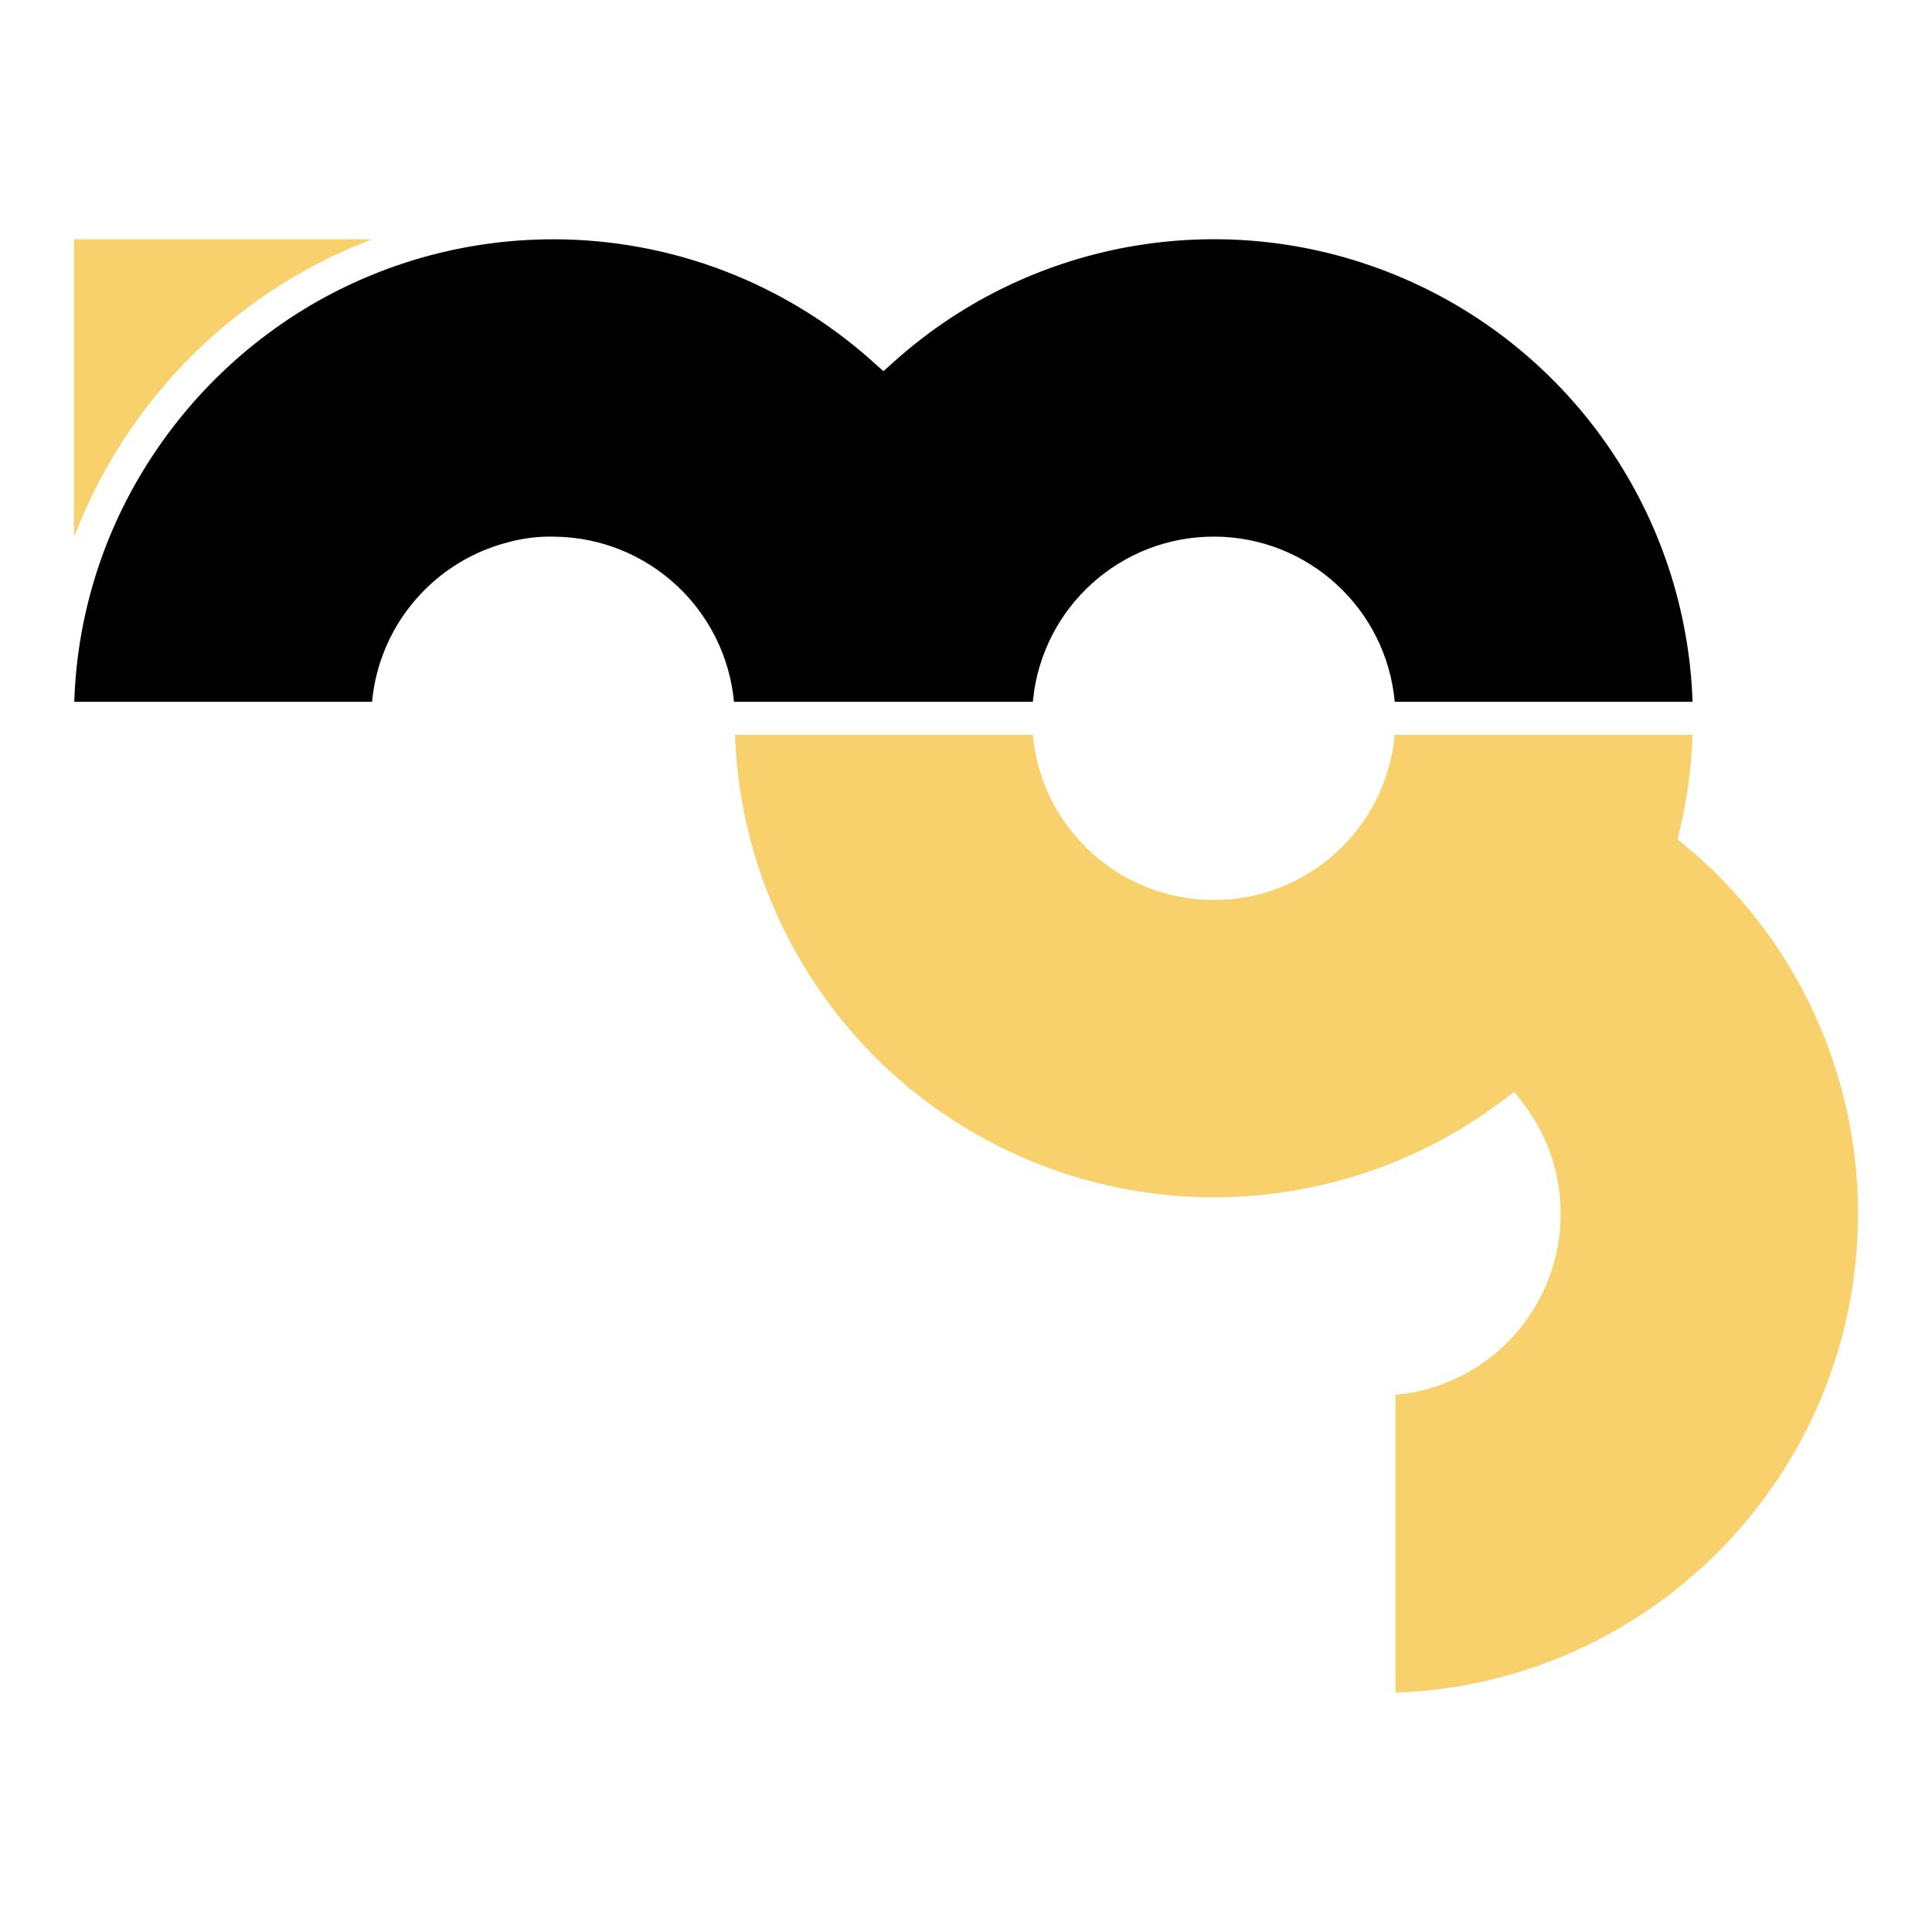
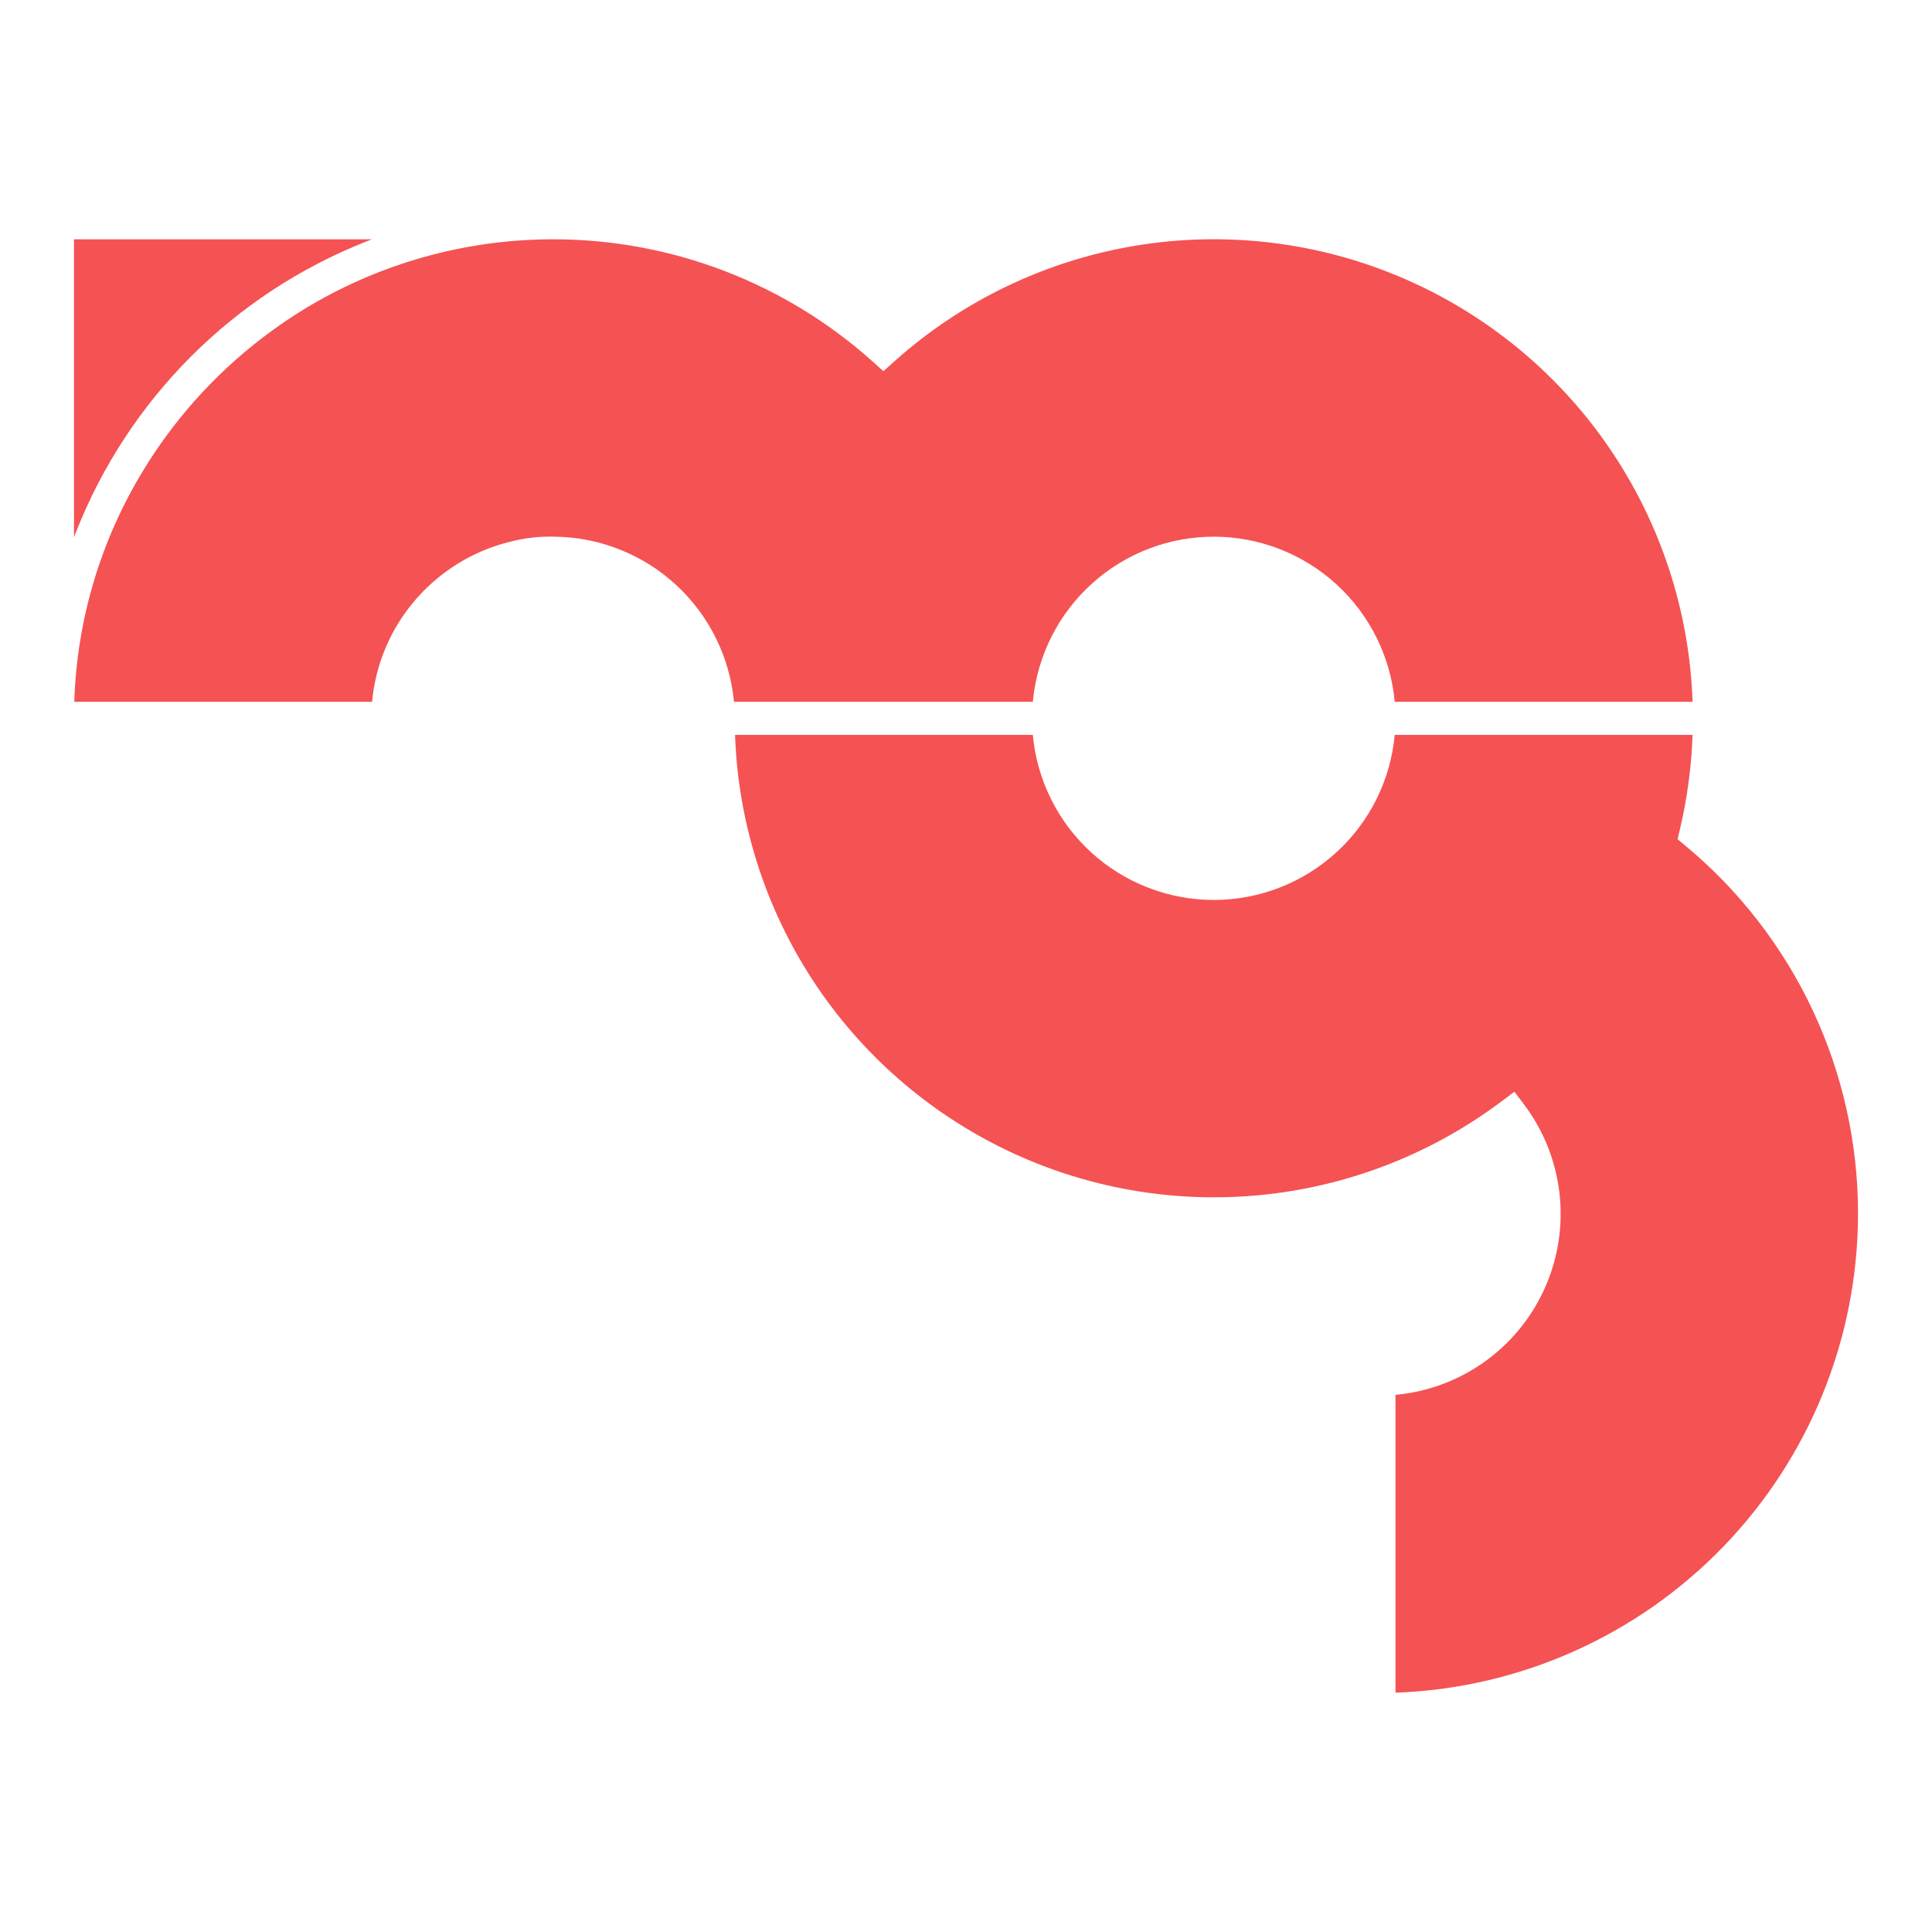
- <svg xmlns="http://www.w3.org/2000/svg" id="maintainer_logo" data-name="Layer 1" viewBox="0 0 128 128">
-   <path fill="" d="M112.137,46.498H92.405A12.038,12.038,0,0,0,68.44,46.376q-.006.061-.012.122h-19.8a12.075,12.075,0,0,0-11.859-10.942,10.53,10.53,0,0,0-3.03.351,11.969,11.969,0,0,0-2.751,1.058,12.159,12.159,0,0,0-4.289,3.844,12.024,12.024,0,0,0-2.048,5.689H4.921A31.304,31.304,0,0,1,9.528,31.106,32.078,32.078,0,0,1,21.097,19.927a31.723,31.723,0,0,1,15.542-4.073h.092a31.675,31.675,0,0,1,21.066,8.083l.731.654.731-.654a31.734,31.734,0,0,1,52.878,22.561Z" />
-   <path fill="#F8D16C" d="M24.644,15.854l-.407.158A34.123,34.123,0,0,0,5.059,35.19l-.158.407V15.854Z" />
-   <path fill="#F8D16C" d="M123.099,80.425A31.778,31.778,0,0,1,92.455,112.146V92.413a12.04,12.04,0,0,0,8.799-18.846q-.128-.184-.263-.363l-.657-.875-.875.657A31.746,31.746,0,0,1,48.698,48.687H68.426a12.04,12.04,0,0,0,23.979,0h19.733a31.888,31.888,0,0,1-.838,6.253l-.155.659.521.433A31.668,31.668,0,0,1,123.099,80.425Z" />
+ <svg xmlns="http://www.w3.org/2000/svg" width="128" height="128" viewBox="0 0 128 128" fill="none">
+   <path d="M112.137 46.498H92.405C92.132 43.518 90.759 40.747 88.554 38.724C86.349 36.702 83.47 35.573 80.478 35.557C77.486 35.542 74.595 36.642 72.37 38.642C70.144 40.642 68.743 43.399 68.44 46.376C68.436 46.417 68.432 46.457 68.428 46.498H48.628C48.349 43.532 46.984 40.775 44.795 38.755C42.606 36.736 39.747 35.596 36.769 35.556C35.747 35.525 34.727 35.644 33.739 35.907C32.782 36.145 31.858 36.5 30.989 36.965C29.272 37.884 27.801 39.203 26.699 40.809C25.543 42.5 24.838 44.458 24.651 46.498H4.921C5.091 41.054 6.679 35.748 9.528 31.106C12.372 26.457 16.354 22.61 21.097 19.927C25.842 17.258 31.195 15.855 36.639 15.854H36.731C44.507 15.871 52.005 18.748 57.797 23.937L58.528 24.592L59.259 23.937C63.756 19.913 69.306 17.255 75.26 16.273C81.214 15.292 87.325 16.028 92.875 18.396C98.425 20.764 103.185 24.666 106.597 29.643C110.009 34.62 111.931 40.467 112.137 46.498Z" fill="#F55254" />
+   <path d="M24.644 15.854L24.237 16.012C19.899 17.728 15.959 20.315 12.661 23.613C9.362 26.912 6.775 30.852 5.059 35.19L4.901 35.597V15.854H24.644Z" fill="#F55254" />
+   <path d="M123.099 80.425C123.089 88.65 119.891 96.552 114.176 102.467C108.461 108.383 100.675 111.852 92.455 112.146V92.413C94.55 92.222 96.559 91.484 98.281 90.274C100.002 89.064 101.376 87.424 102.267 85.517C103.157 83.611 103.532 81.504 103.354 79.407C103.177 77.311 102.453 75.297 101.255 73.567C101.169 73.445 101.081 73.324 100.992 73.204L100.335 72.329L99.459 72.985C94.818 76.463 89.312 78.603 83.539 79.172C77.767 79.741 71.949 78.718 66.718 76.214C61.486 73.709 57.04 69.82 53.864 64.967C50.687 60.114 48.9 54.483 48.698 48.687H68.426C68.701 51.676 70.083 54.456 72.301 56.479C74.519 58.502 77.413 59.624 80.415 59.624C83.418 59.624 86.312 58.502 88.53 56.479C90.748 54.456 92.13 51.676 92.405 48.687H112.137C112.065 50.794 111.784 52.889 111.299 54.94L111.144 55.599L111.664 56.033C115.246 59.008 118.128 62.736 120.105 66.952C122.081 71.168 123.104 75.769 123.099 80.425V80.425Z" fill="#F55254" />
</svg>
